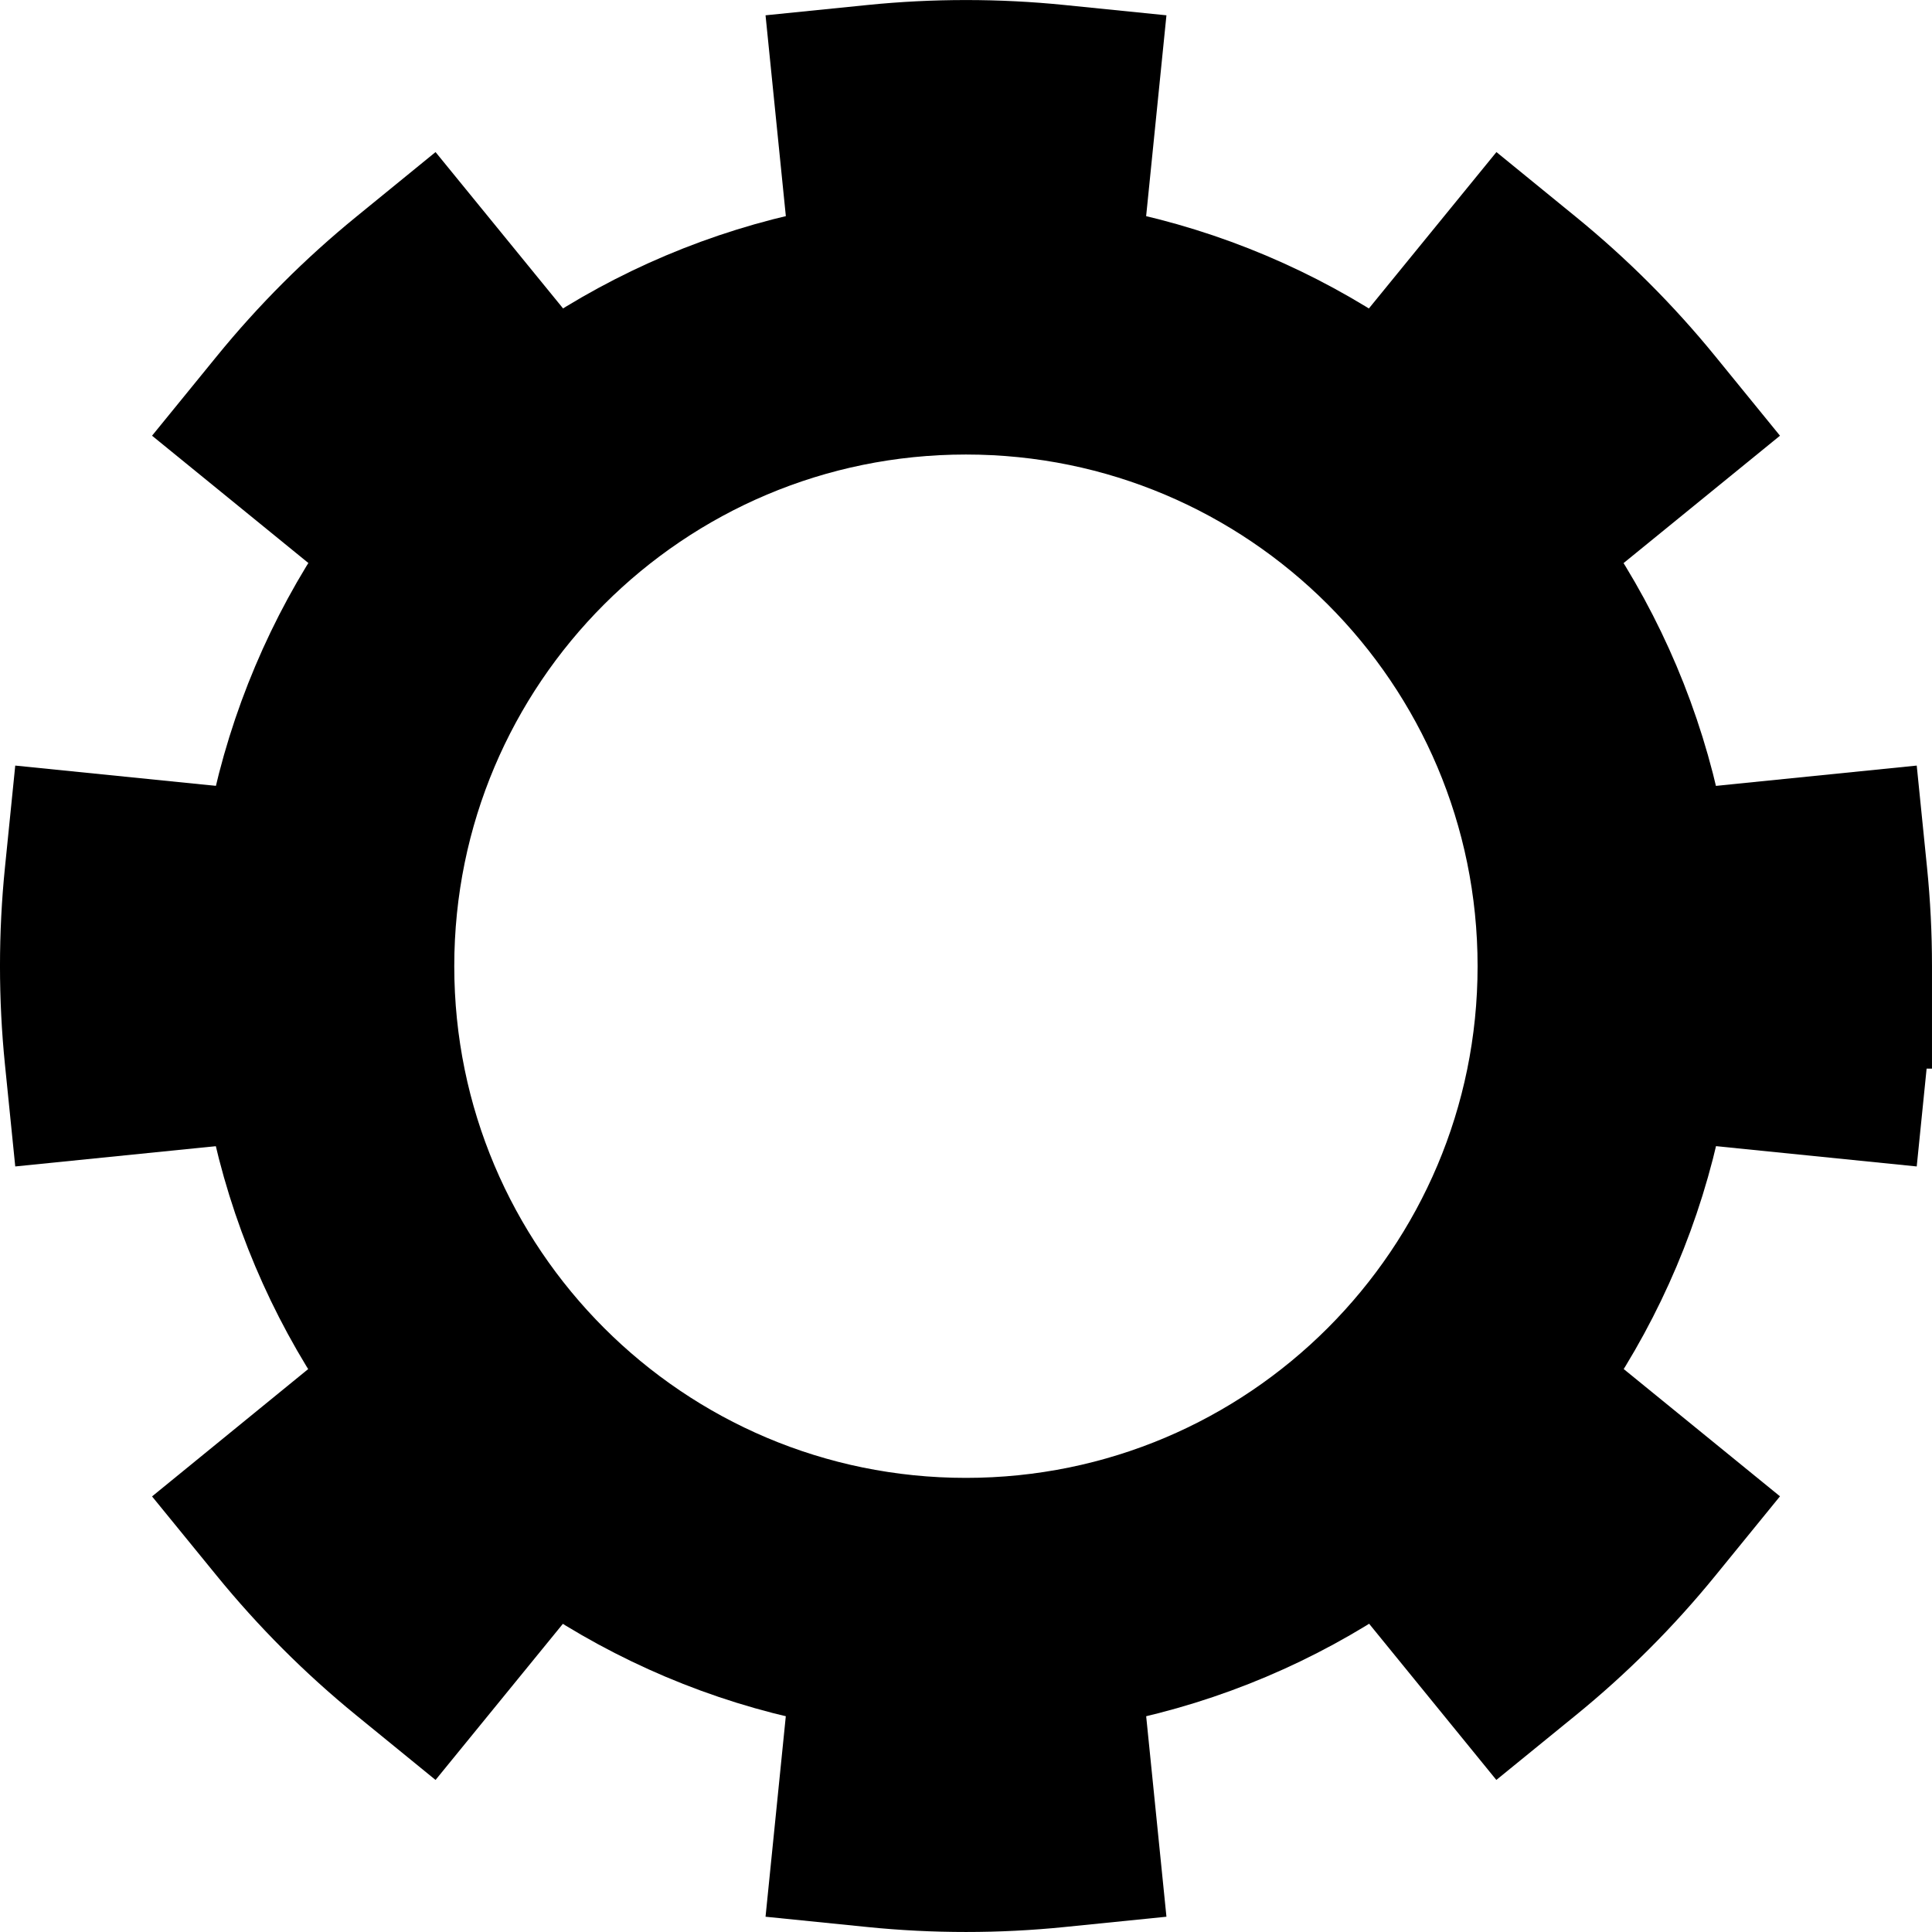
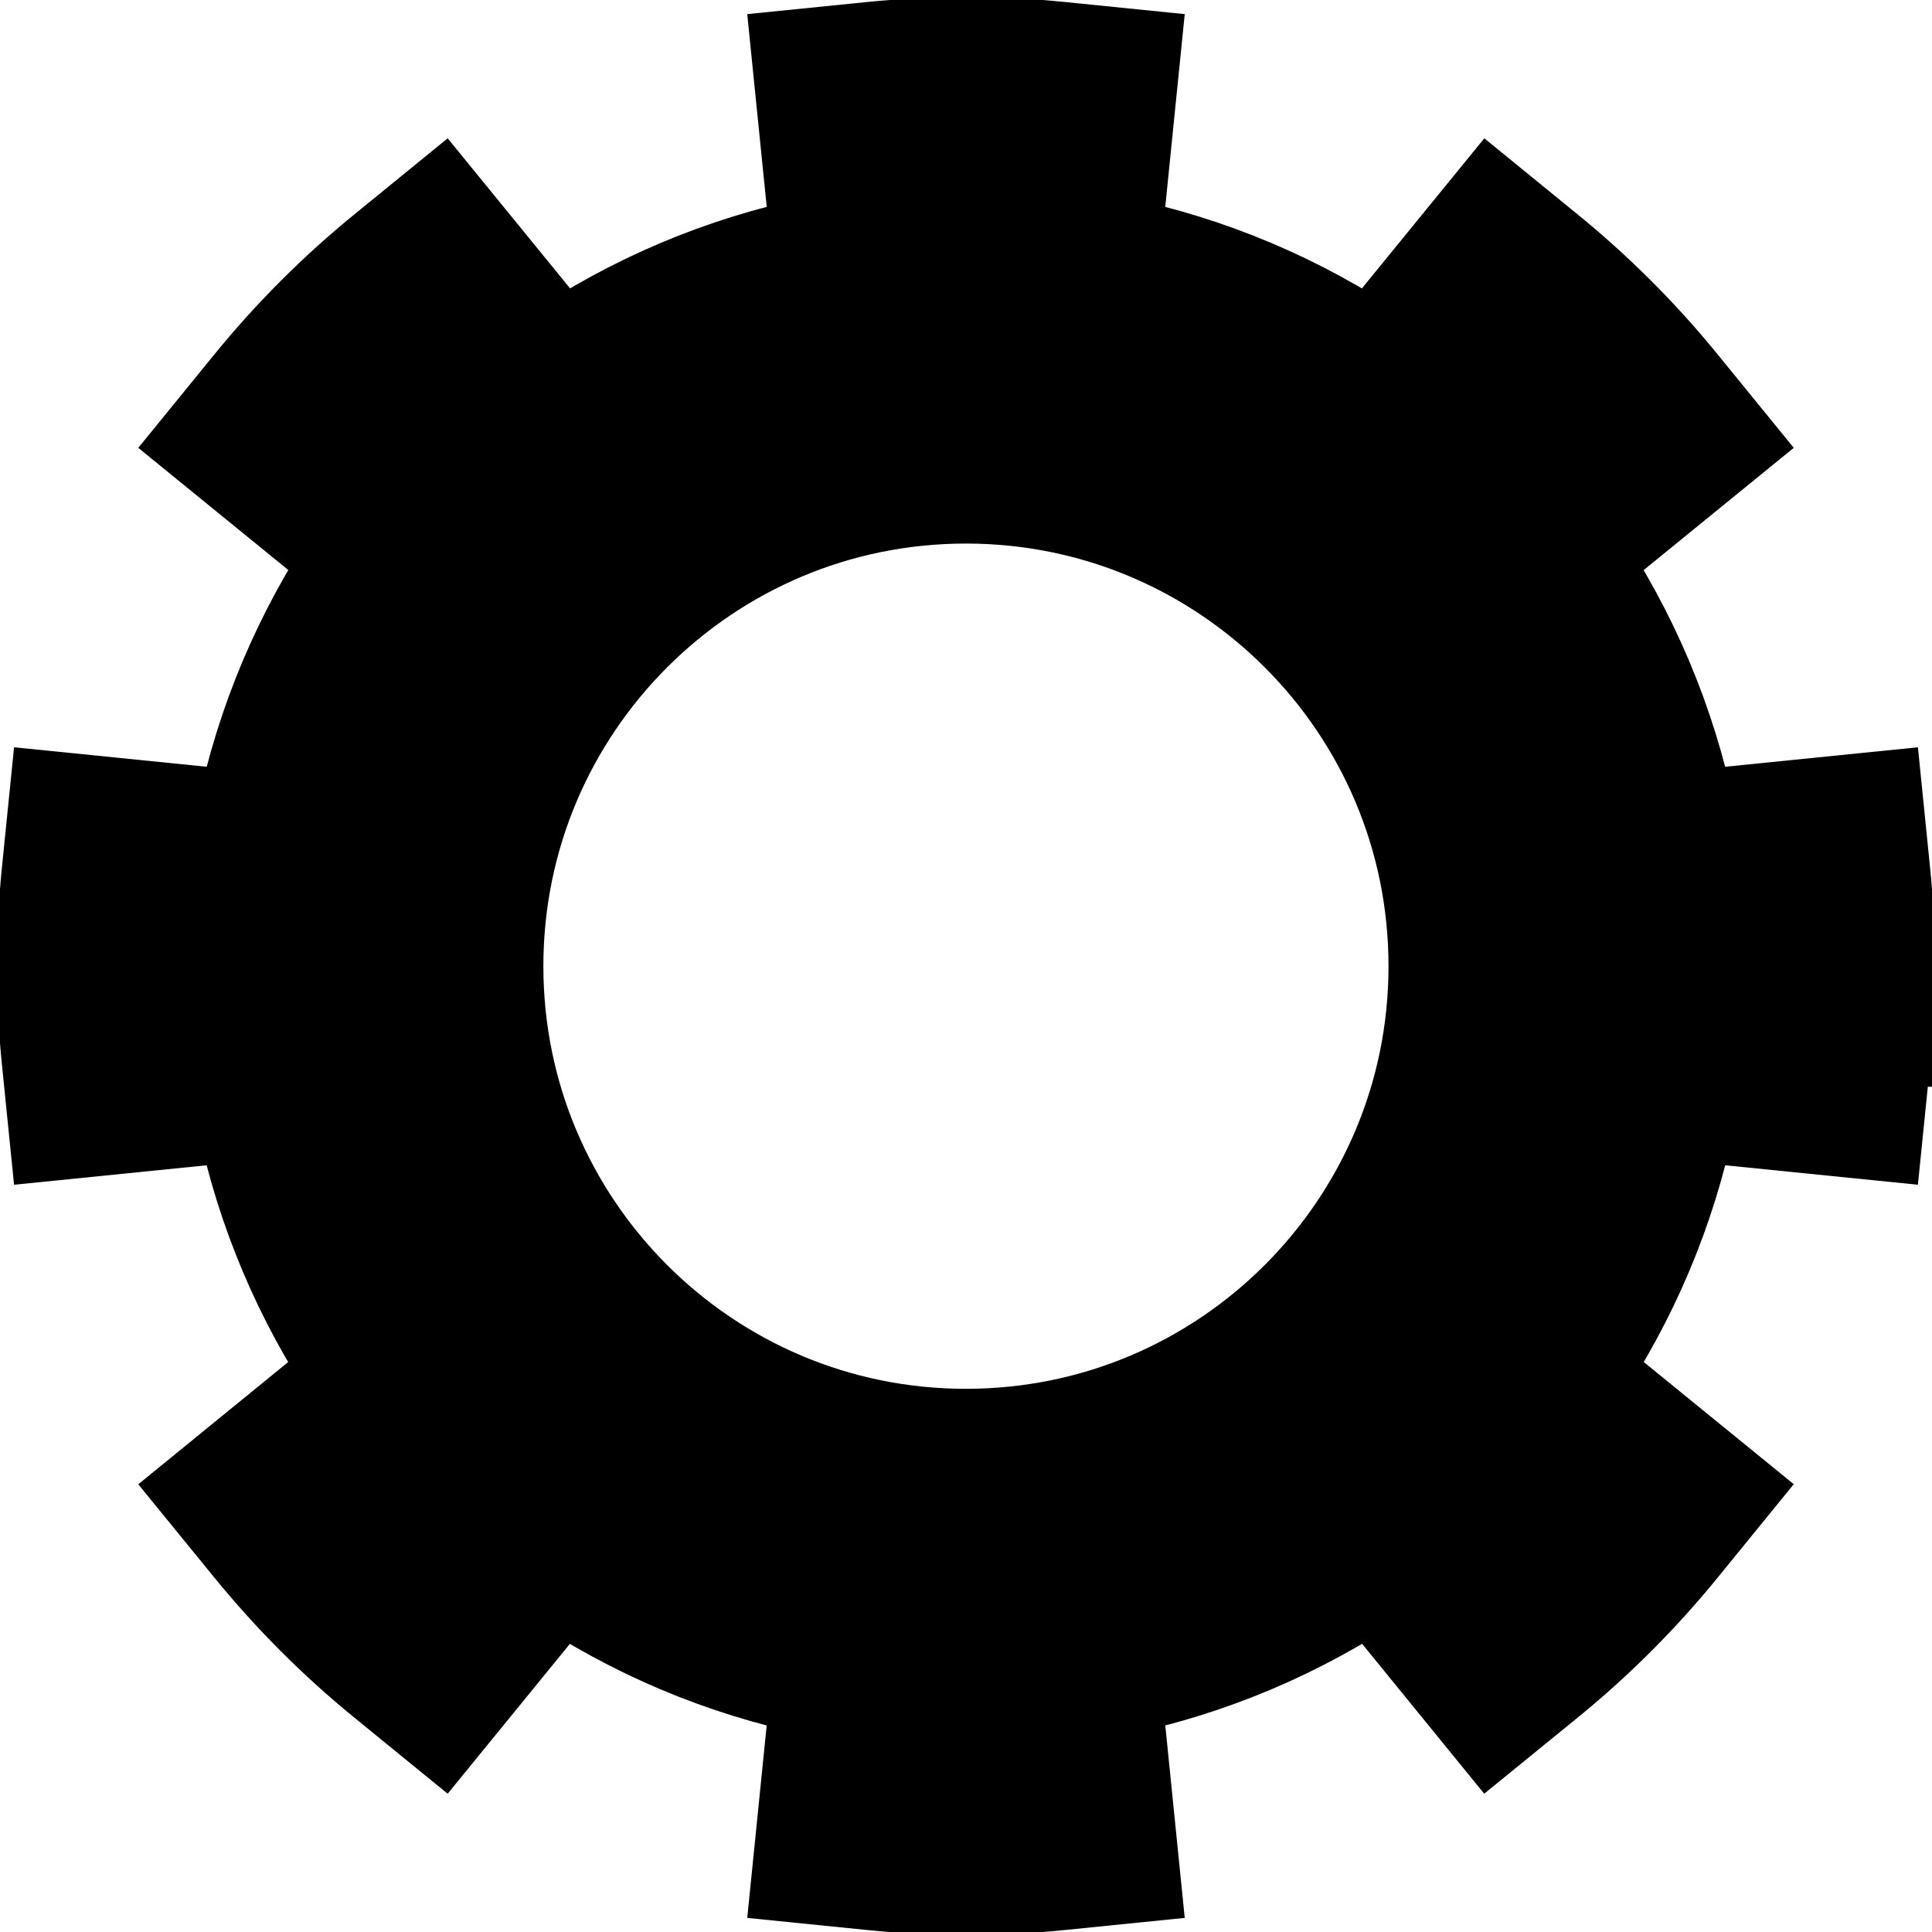
<svg xmlns="http://www.w3.org/2000/svg" width="32" height="32" viewBox="0 0 32 32" version="1.1" id="svg1">
  <defs id="defs1">
    </defs>
  <g id="layer1">
-     <g id="g1" transform="matrix(1.030925,0,0,1.030832,-0.4939378,-0.4910314)" style="stroke-width:0.97">
-       <ellipse style="fill:none;stroke:#000000;stroke-width:4.171;stroke-linecap:round;stroke-linejoin:round;stroke-miterlimit:2.3;stroke-dasharray:none;stroke-opacity:1" id="path1" cx="15.998" cy="16.001" rx="10.306" ry="10.307" />
-       <path style="fill:none;stroke:#000000;stroke-width:3.298;stroke-linecap:square;stroke-linejoin:round;stroke-miterlimit:2.3;stroke-dasharray:none;stroke-dashoffset:0;stroke-opacity:1" id="path1-2" d="m 29.799,14.584 c 0.047,0.465 0.071,0.937 0.071,1.414 0,0.477 -0.024,0.949 -0.071,1.414 m -3.042,7.344 c -0.597,0.733 -1.267,1.403 -2,2 m -7.344,3.043 c -0.465,0.047 -0.937,0.071 -1.414,0.071 -0.477,0 -0.949,-0.024 -1.414,-0.071 M 7.241,26.756 C 6.509,26.159 5.839,25.488 5.242,24.756 M 2.199,17.412 c -0.047,-0.465 -0.071,-0.937 -0.071,-1.414 0,-0.477 0.024,-0.949 0.071,-1.414 M 5.242,7.24 C 5.839,6.507 6.509,5.837 7.241,5.24 M 14.585,2.197 c 0.465,-0.047 0.937,-0.071 1.414,-0.071 0.477,0 0.949,0.024 1.414,0.071 m 7.344,3.043 c 0.732,0.597 1.403,1.267 2,2 m 3.042,7.344 c 0.047,0.465 0.071,0.937 0.071,1.414" />
-     </g>
+     <ellipse style="fill:none;stroke:#000000;stroke-width:6;stroke-linecap:round;stroke-linejoin:round;stroke-miterlimit:2.3;stroke-dasharray:none;stroke-opacity:1" id="path1" cx="15.999" cy="16.003" rx="9.999" ry="10" />
+     <path style="fill:none;stroke:#000000;stroke-width:3.949;stroke-linecap:square;stroke-linejoin:round;stroke-miterlimit:2.3;stroke-dasharray:none;stroke-dashoffset:0;stroke-opacity:1" id="path1-2" d="m 29.799,14.584 c 0.047,0.465 0.071,0.937 0.071,1.414 0,0.477 -0.024,0.949 -0.071,1.414 m -3.042,7.344 c -0.597,0.733 -1.267,1.403 -2,2 m -7.344,3.043 c -0.465,0.047 -0.937,0.071 -1.414,0.071 -0.477,0 -0.949,-0.024 -1.414,-0.071 M 7.241,26.756 C 6.509,26.159 5.839,25.488 5.242,24.756 M 2.199,17.412 c -0.047,-0.465 -0.071,-0.937 -0.071,-1.414 0,-0.477 0.024,-0.949 0.071,-1.414 M 5.242,7.24 C 5.839,6.507 6.509,5.837 7.241,5.24 M 14.585,2.197 c 0.465,-0.047 0.937,-0.071 1.414,-0.071 0.477,0 0.949,0.024 1.414,0.071 m 7.344,3.043 c 0.732,0.597 1.403,1.267 2,2 m 3.042,7.344 c 0.047,0.465 0.071,0.937 0.071,1.414" transform="matrix(1.012901,0,0,1.01281,-0.2055765,-0.2027204)" />
  </g>
</svg>
